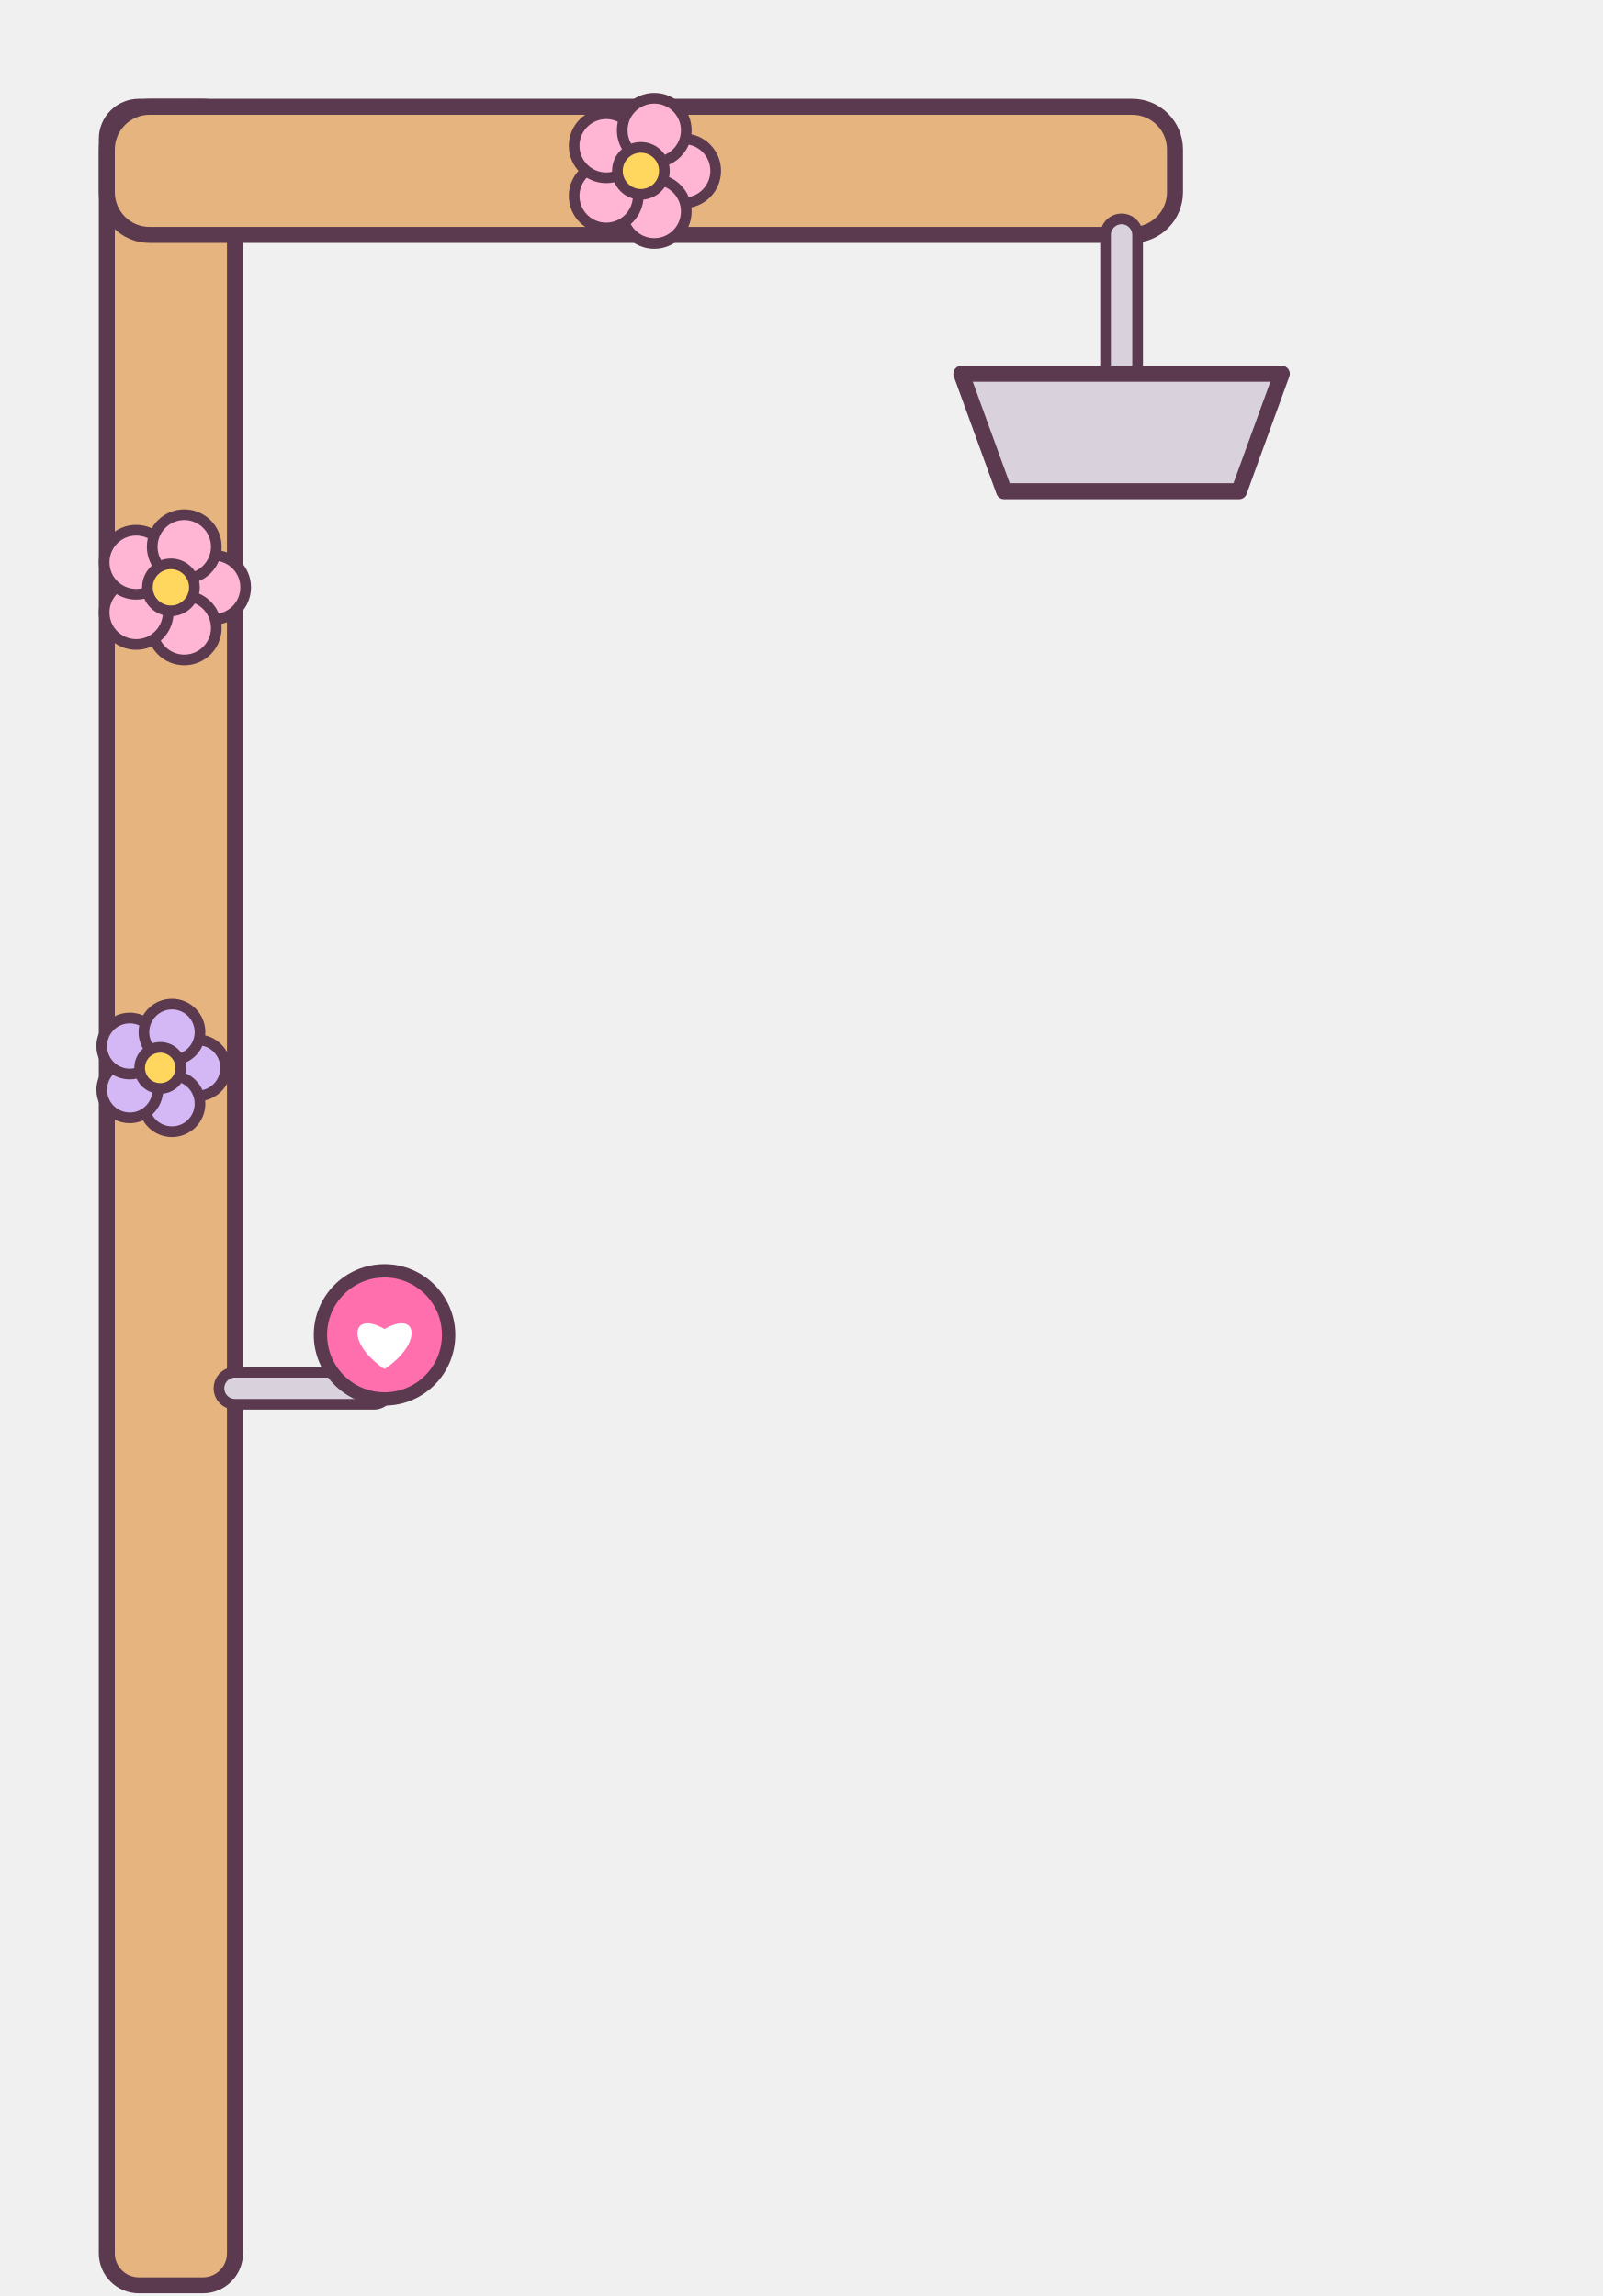
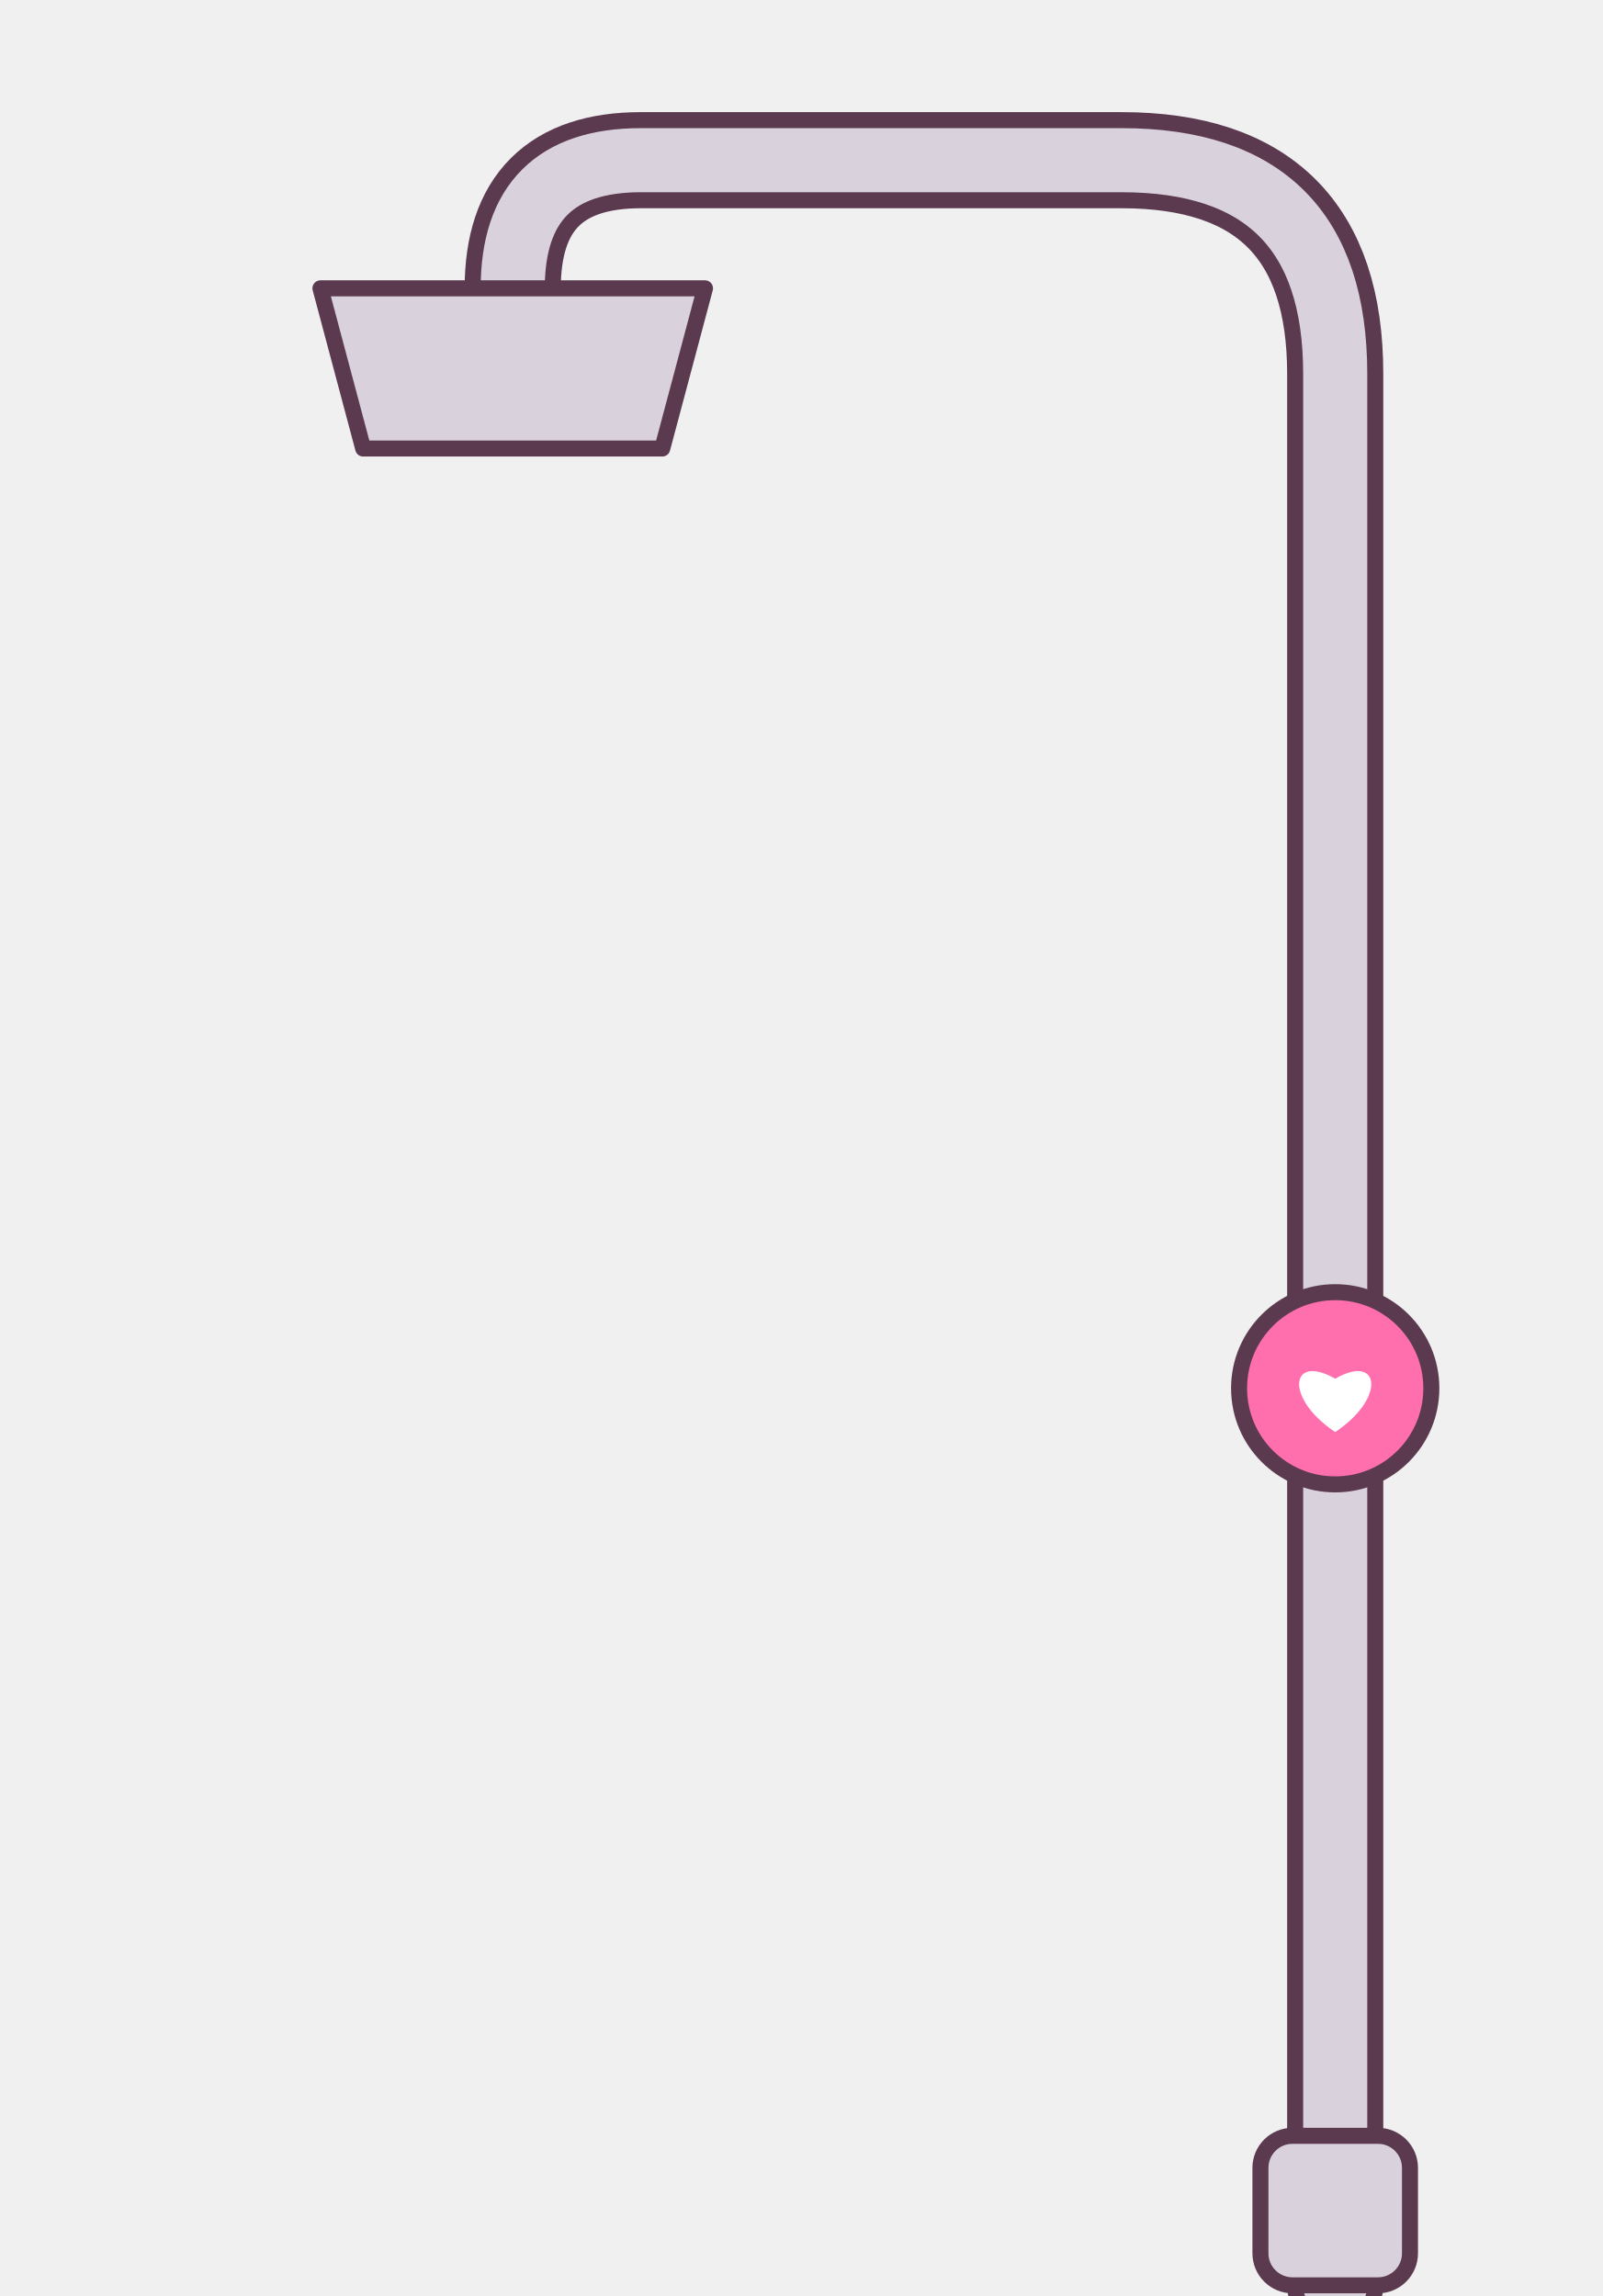
<svg xmlns="http://www.w3.org/2000/svg" width="300" height="430" viewBox="0 0 300 430">
  <defs />
  <g stroke="#5b3a4f" stroke-width="3" stroke-linejoin="round" stroke-linecap="round">
-     <rect x="20" y="20" width="24" height="408" rx="6" fill="#e6b47e" />
-     <rect x="20" y="20" width="200" height="24" rx="8" fill="#e6b47e" />
-     <path d="M210,44 L210,70" fill="none" stroke-width="8" />
-     <path d="M210,44 L210,70" fill="none" stroke-width="4" stroke="#d9d2dc" />
-     <path d="M180,70 L240,70 L232,92 L188,92 Z" fill="#d9d2dc" stroke-width="3" />
-     <path d="M44,260 L70,260" fill="none" stroke-width="8" />
-     <path d="M44,260 L70,260" fill="none" stroke-width="4" stroke="#d9d2dc" />
-     <circle cx="72" cy="250" r="12" fill="#ff6fae" stroke-width="2.5" />
-     <path d="M72,256.4 C64.8,251.6 65.7,245.3 72,248.9 C78.3,245.3 79.2,251.6 72,256.4 Z" fill="#ffffff" stroke="none" />
-     <circle cx="40.0" cy="110.0" r="6.0" fill="#ffb6d5" stroke-width="2" />
-     <circle cx="34.5" cy="117.6" r="6.0" fill="#ffb6d5" stroke-width="2" />
-     <circle cx="25.5" cy="114.7" r="6.0" fill="#ffb6d5" stroke-width="2" />
-     <circle cx="25.5" cy="105.3" r="6.0" fill="#ffb6d5" stroke-width="2" />
-     <circle cx="34.5" cy="102.4" r="6.0" fill="#ffb6d5" stroke-width="2" />
-     <circle cx="32" cy="110" r="4.4" fill="#ffd75e" stroke-width="2" />
-     <circle cx="37.0" cy="200.0" r="5.25" fill="#d4b8f5" stroke-width="2" />
-     <circle cx="32.2" cy="206.7" r="5.25" fill="#d4b8f5" stroke-width="2" />
-     <circle cx="24.3" cy="204.1" r="5.25" fill="#d4b8f5" stroke-width="2" />
-     <circle cx="24.3" cy="195.9" r="5.25" fill="#d4b8f5" stroke-width="2" />
-     <circle cx="32.2" cy="193.3" r="5.25" fill="#d4b8f5" stroke-width="2" />
-     <circle cx="30" cy="200" r="3.85" fill="#ffd75e" stroke-width="2" />
-     <circle cx="128.0" cy="32.0" r="6.0" fill="#ffb6d5" stroke-width="2" />
-     <circle cx="122.5" cy="39.6" r="6.0" fill="#ffb6d5" stroke-width="2" />
-     <circle cx="113.5" cy="36.7" r="6.0" fill="#ffb6d5" stroke-width="2" />
-     <circle cx="113.5" cy="27.3" r="6.0" fill="#ffb6d5" stroke-width="2" />
-     <circle cx="122.5" cy="24.4" r="6.0" fill="#ffb6d5" stroke-width="2" />
-     <circle cx="120" cy="32" r="4.4" fill="#ffd75e" stroke-width="2" />
+     <path d="M250,428 L250,70 Q250,30 210,30 L120,30 Q96,30 96,54" fill="none" stroke-width="18" />
+     <path d="M250,428 L250,70 Q250,30 210,30 L120,30 Q96,30 96,54" fill="none" stroke-width="12" stroke="#d9d2dc" />
+     <path d="M60,54 L132,54 L124,84 L68,84 Z" fill="#d9d2dc" stroke-width="3" />
+     <rect x="236" y="400" width="28" height="28" rx="6" fill="#d9d2dc" stroke-width="3" />
+     <circle cx="250" cy="260" r="18" fill="#ff6fae" stroke-width="3" />
+     <path d="M250,268.2 C240.4,261.8 241.6,253.4 250,258.2 C258.4,253.4 259.6,261.8 250,268.2 Z" fill="#ffffff" stroke="none" />
  </g>
</svg>
